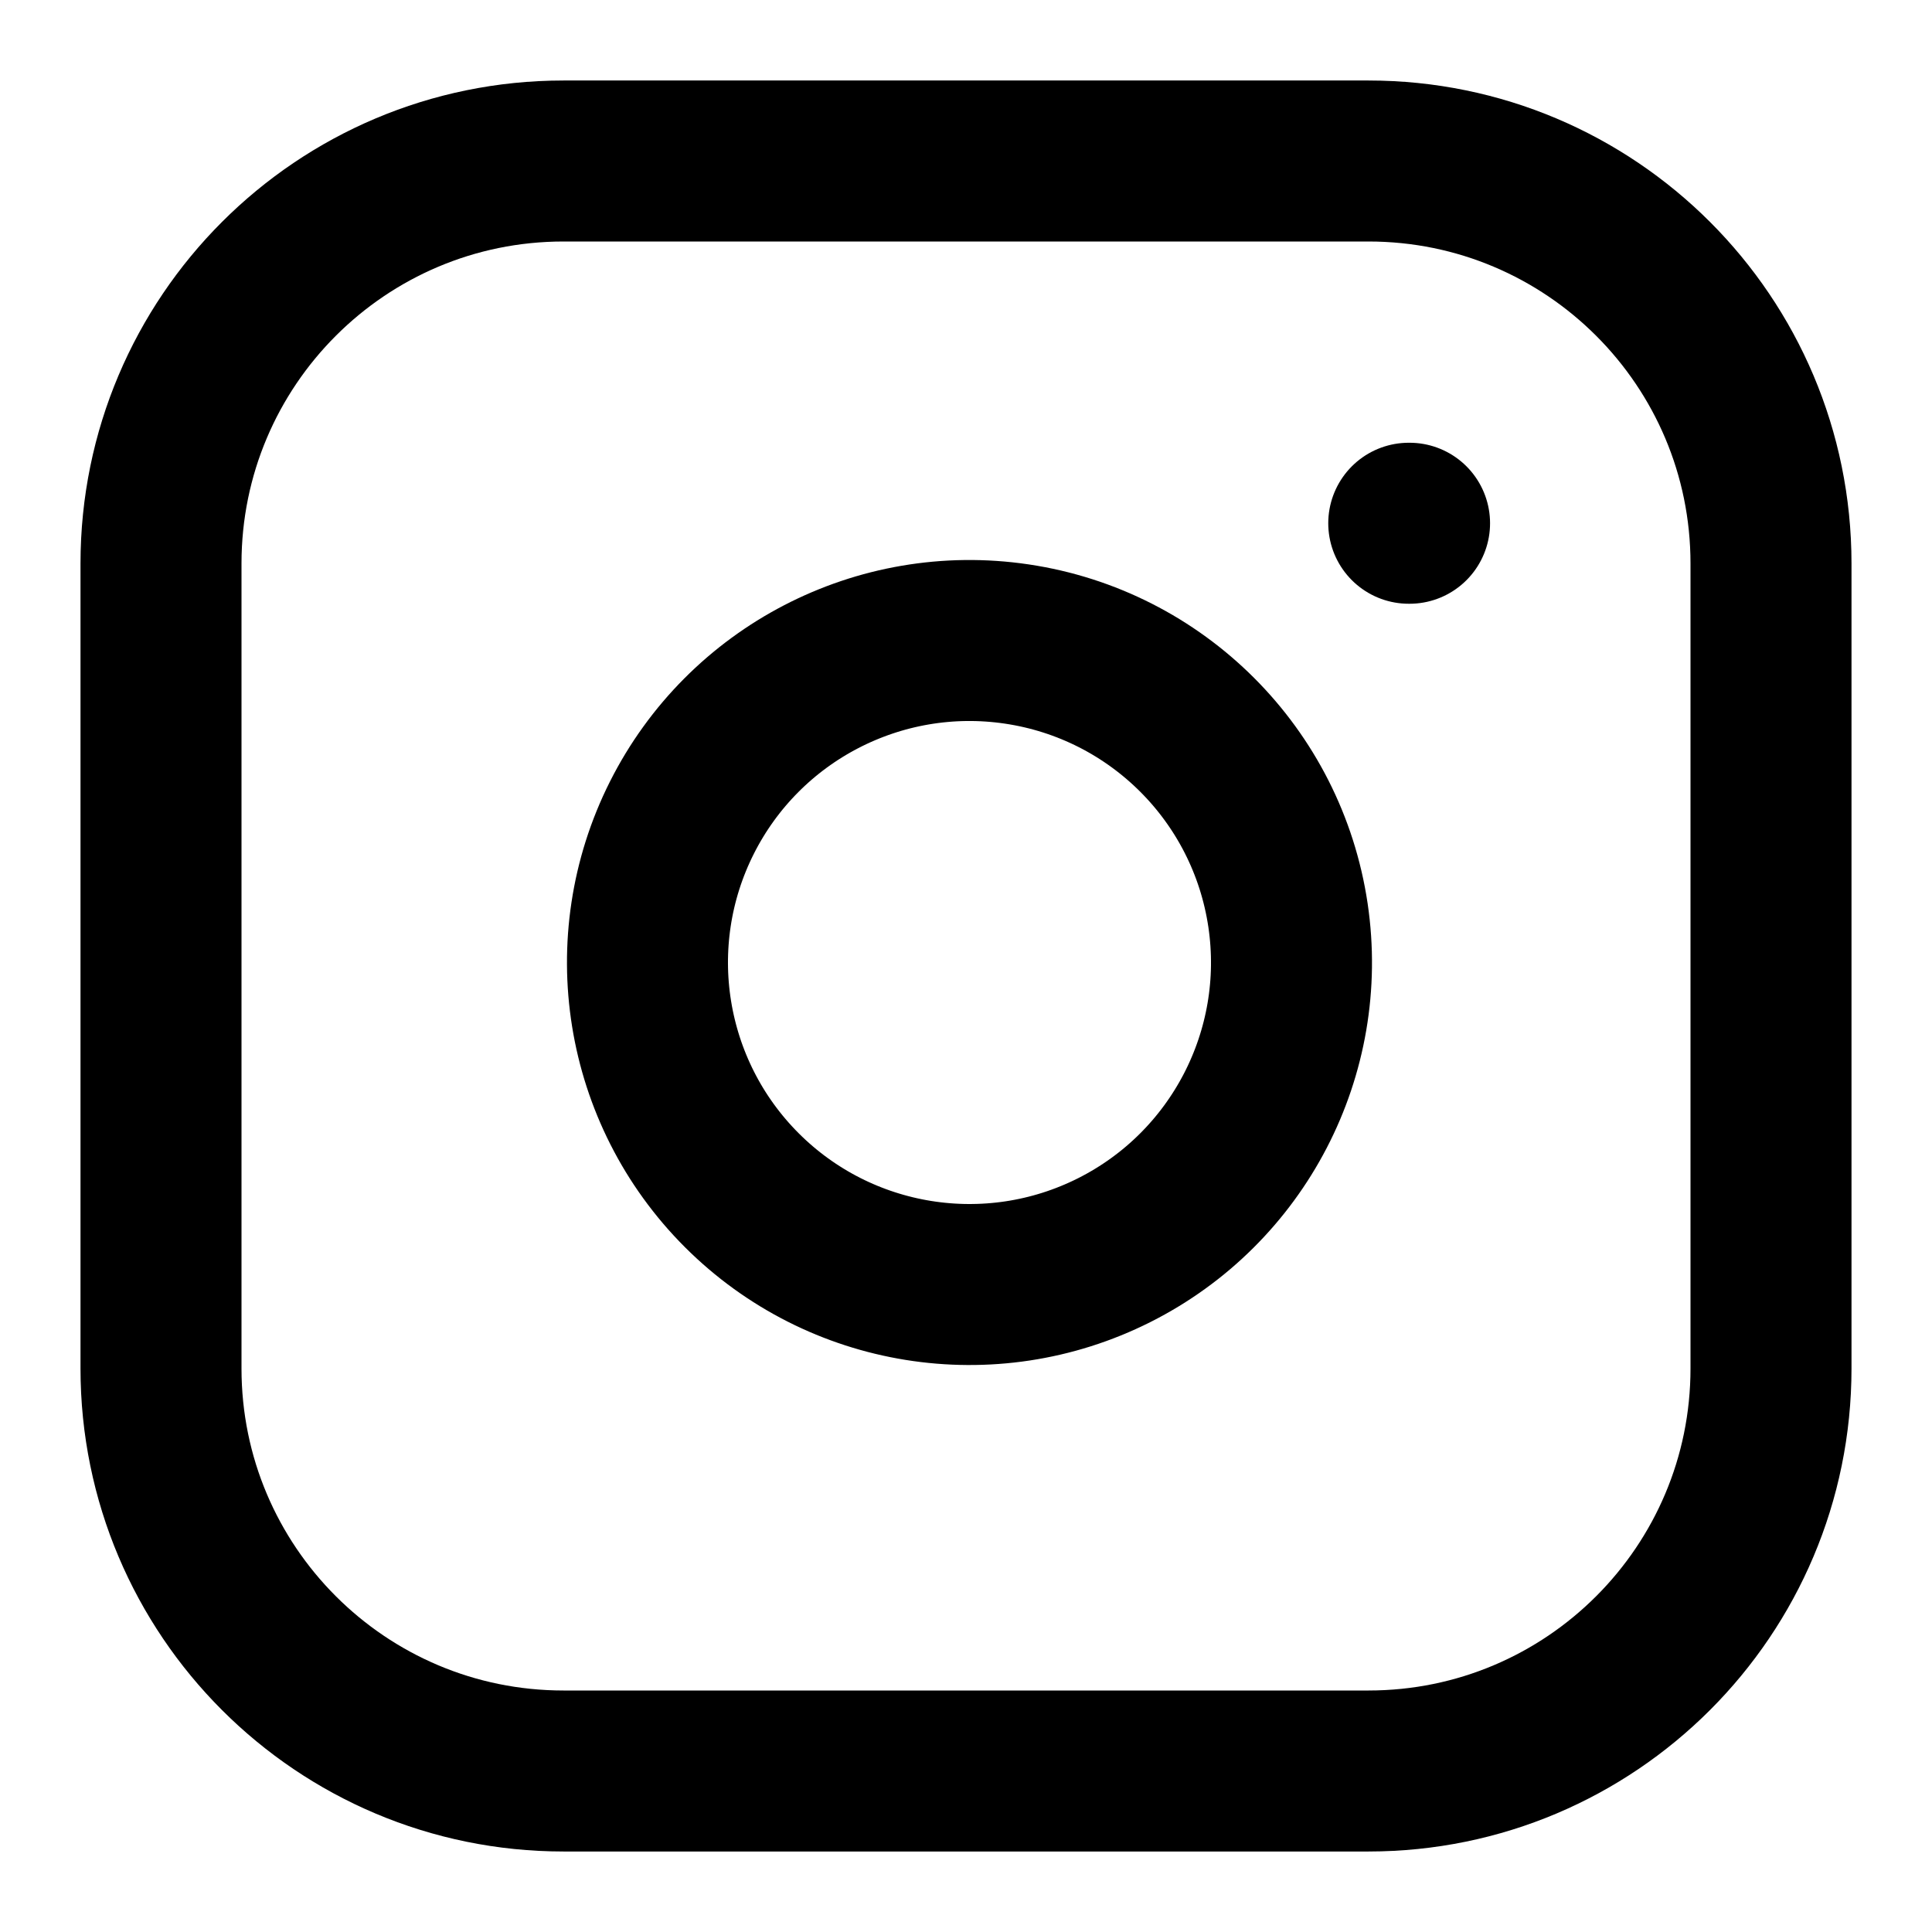
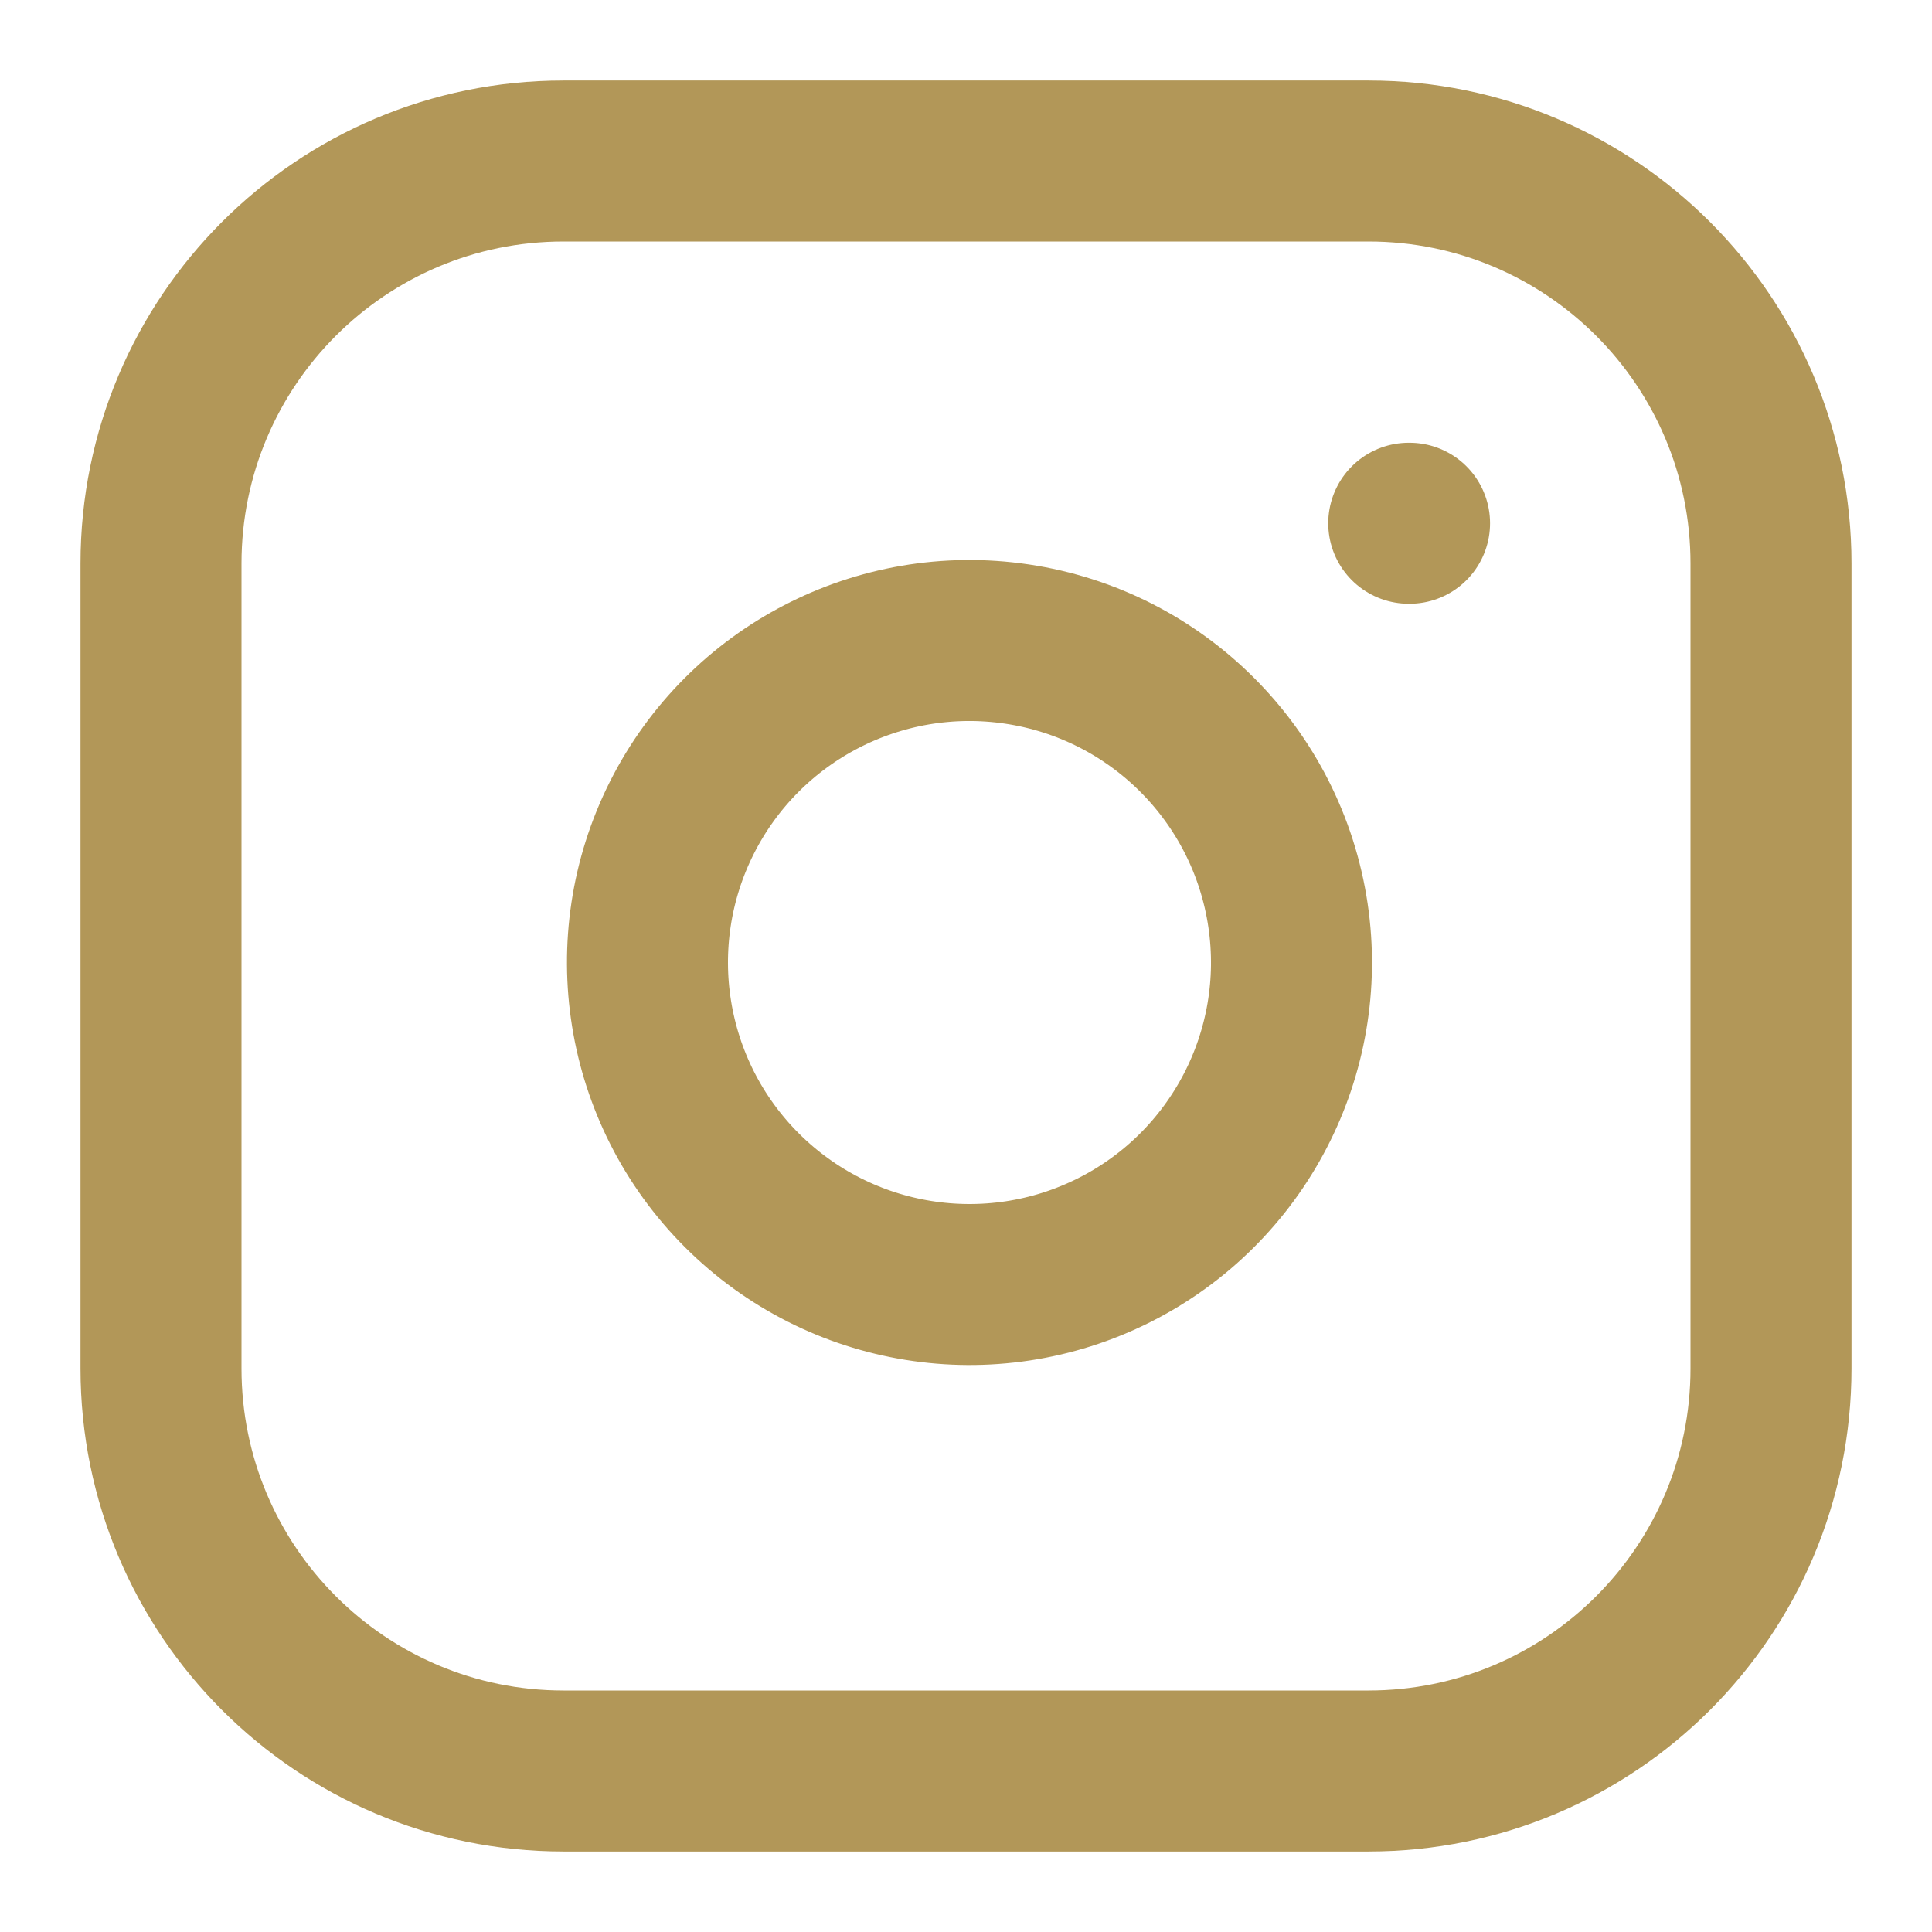
- <svg xmlns="http://www.w3.org/2000/svg" width="24" height="24" viewBox="0 0 24 24" fill="none" stroke="currentColor" stroke-width="2" stroke-linecap="round" stroke-linejoin="round" class="feather feather-instagram">
+ <svg xmlns="http://www.w3.org/2000/svg" width="24" height="24" viewBox="0 0 24 24" fill="none" stroke="rgba(178,151,88)" stroke-width="2" stroke-linecap="round" stroke-linejoin="round" class="feather feather-instagram">
  <rect x="2" y="2" width="20" height="20" rx="5" ry="5" />
  <path d="M16 11.37A4 4 0 1 1 12.63 8 4 4 0 0 1 16 11.37z" />
  <line x1="17.5" y1="6.5" x2="17.51" y2="6.5" />
</svg>
